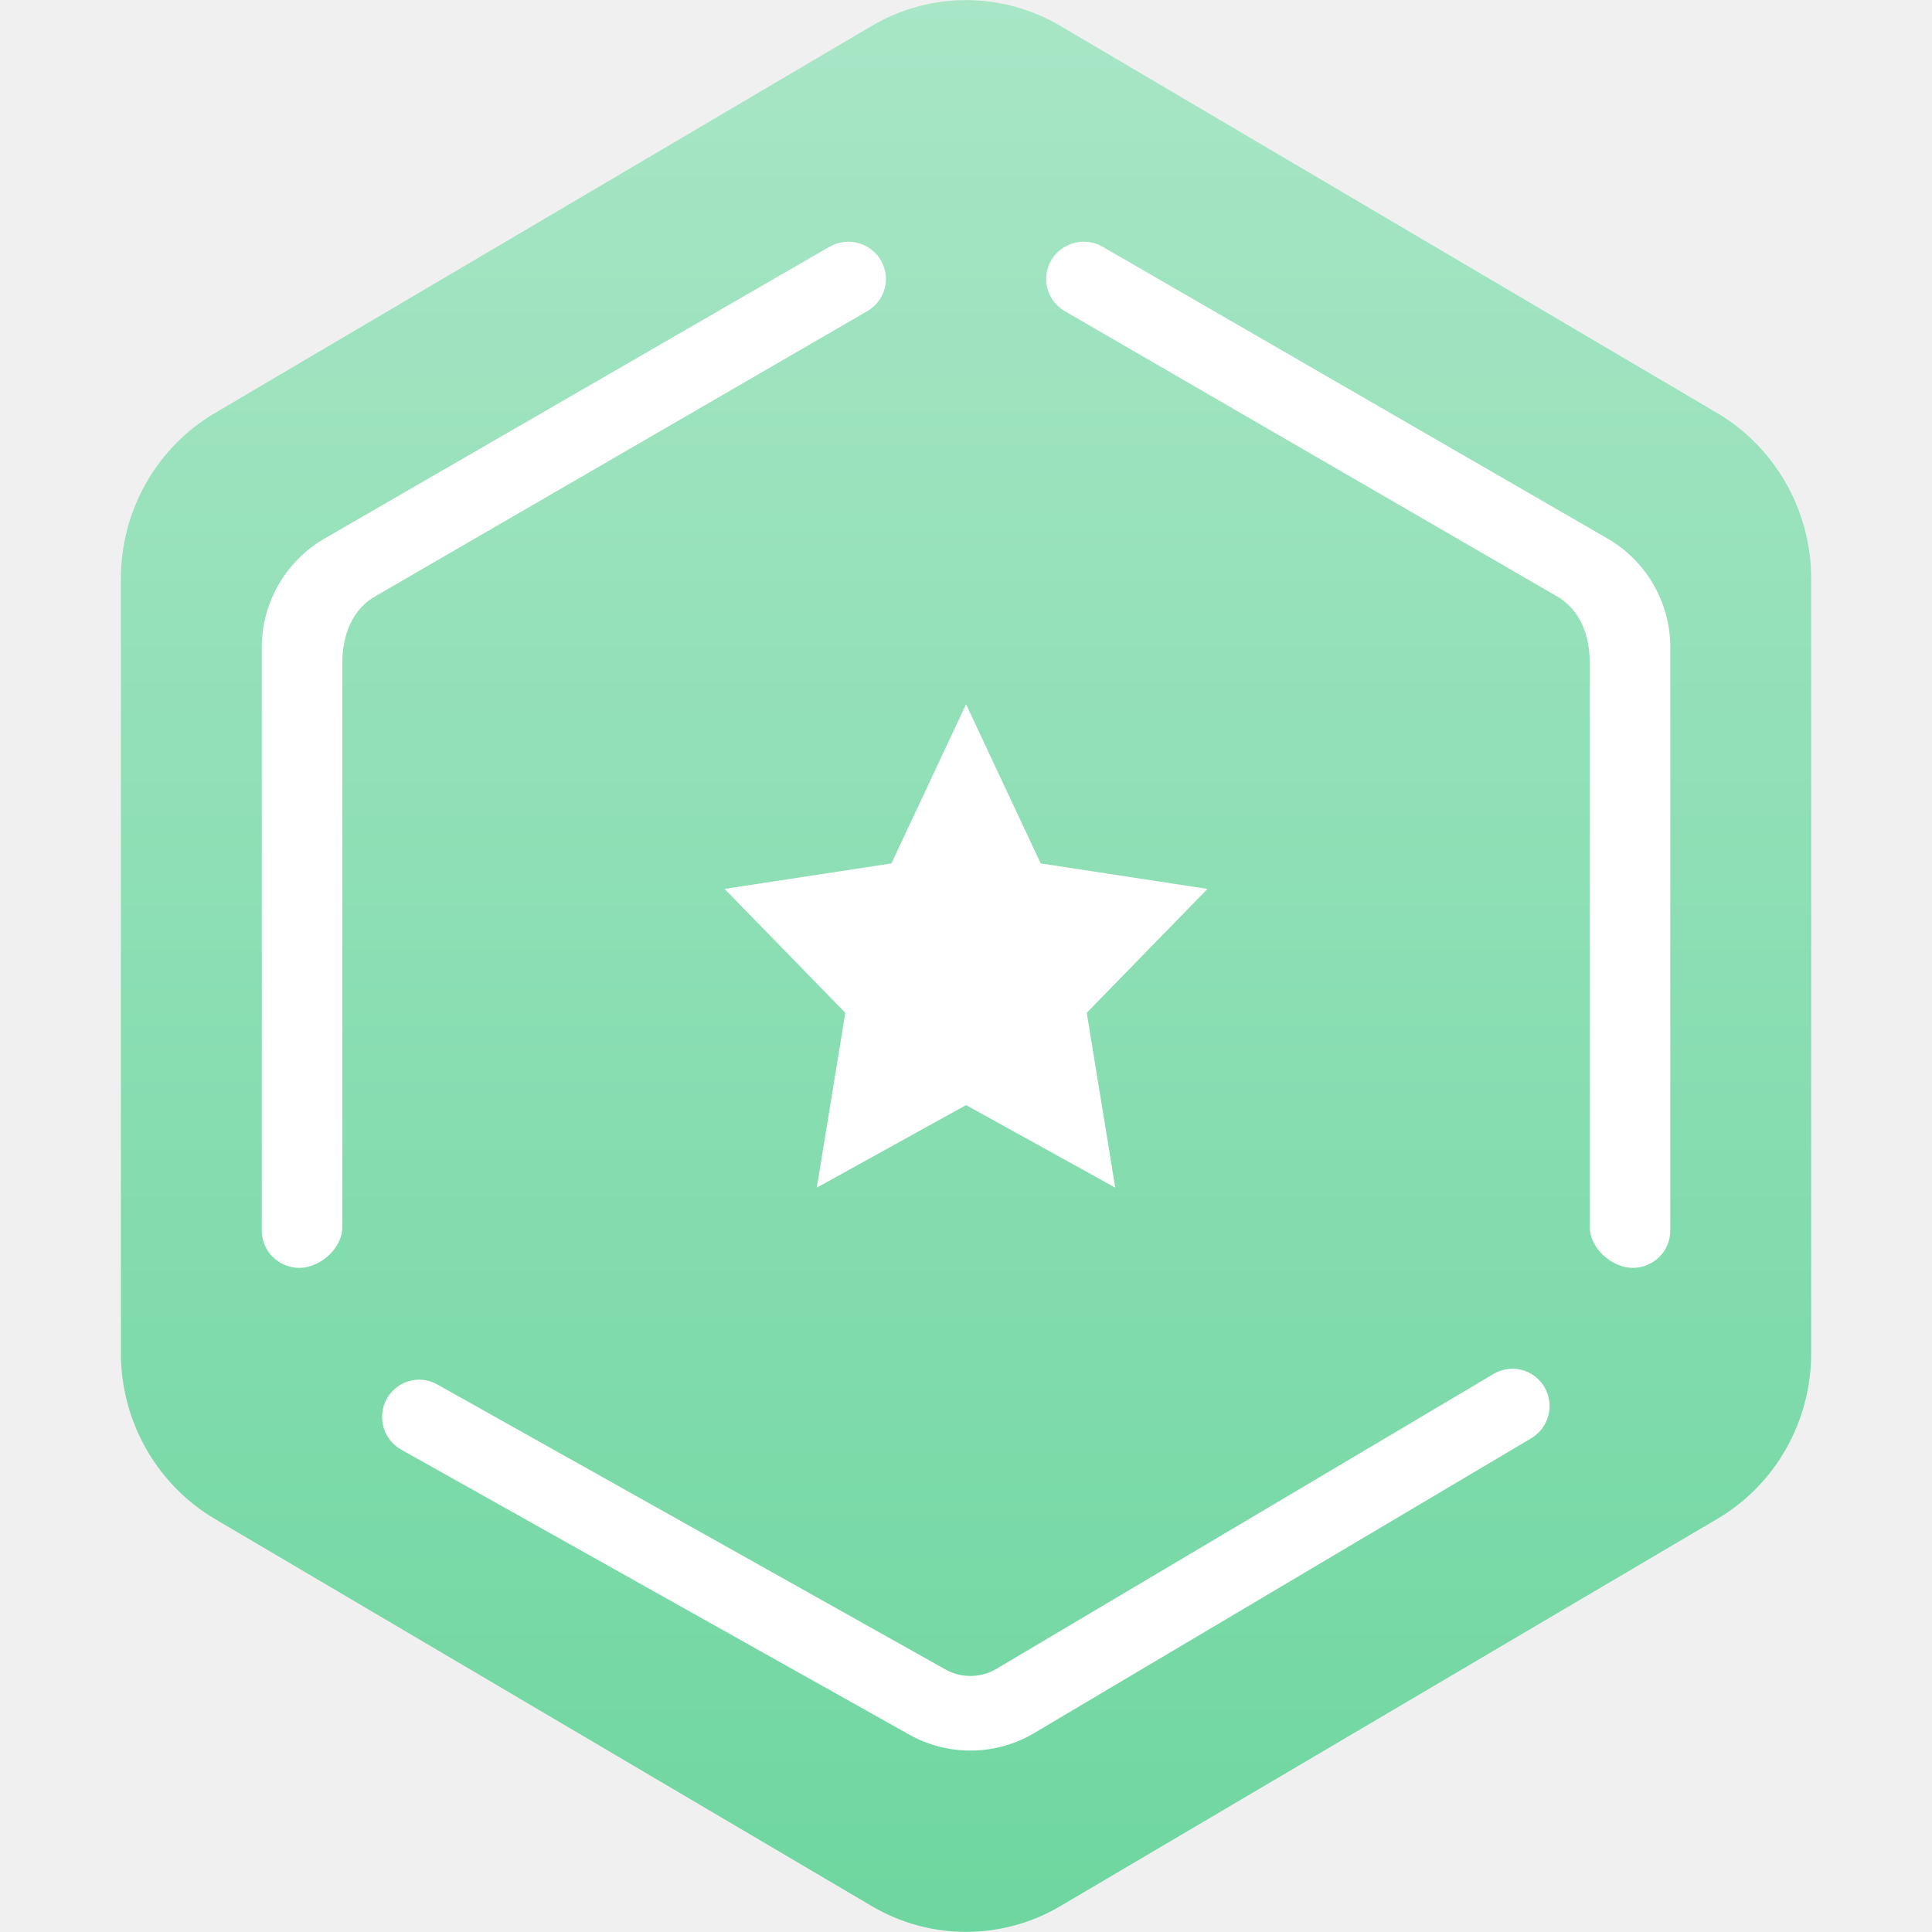
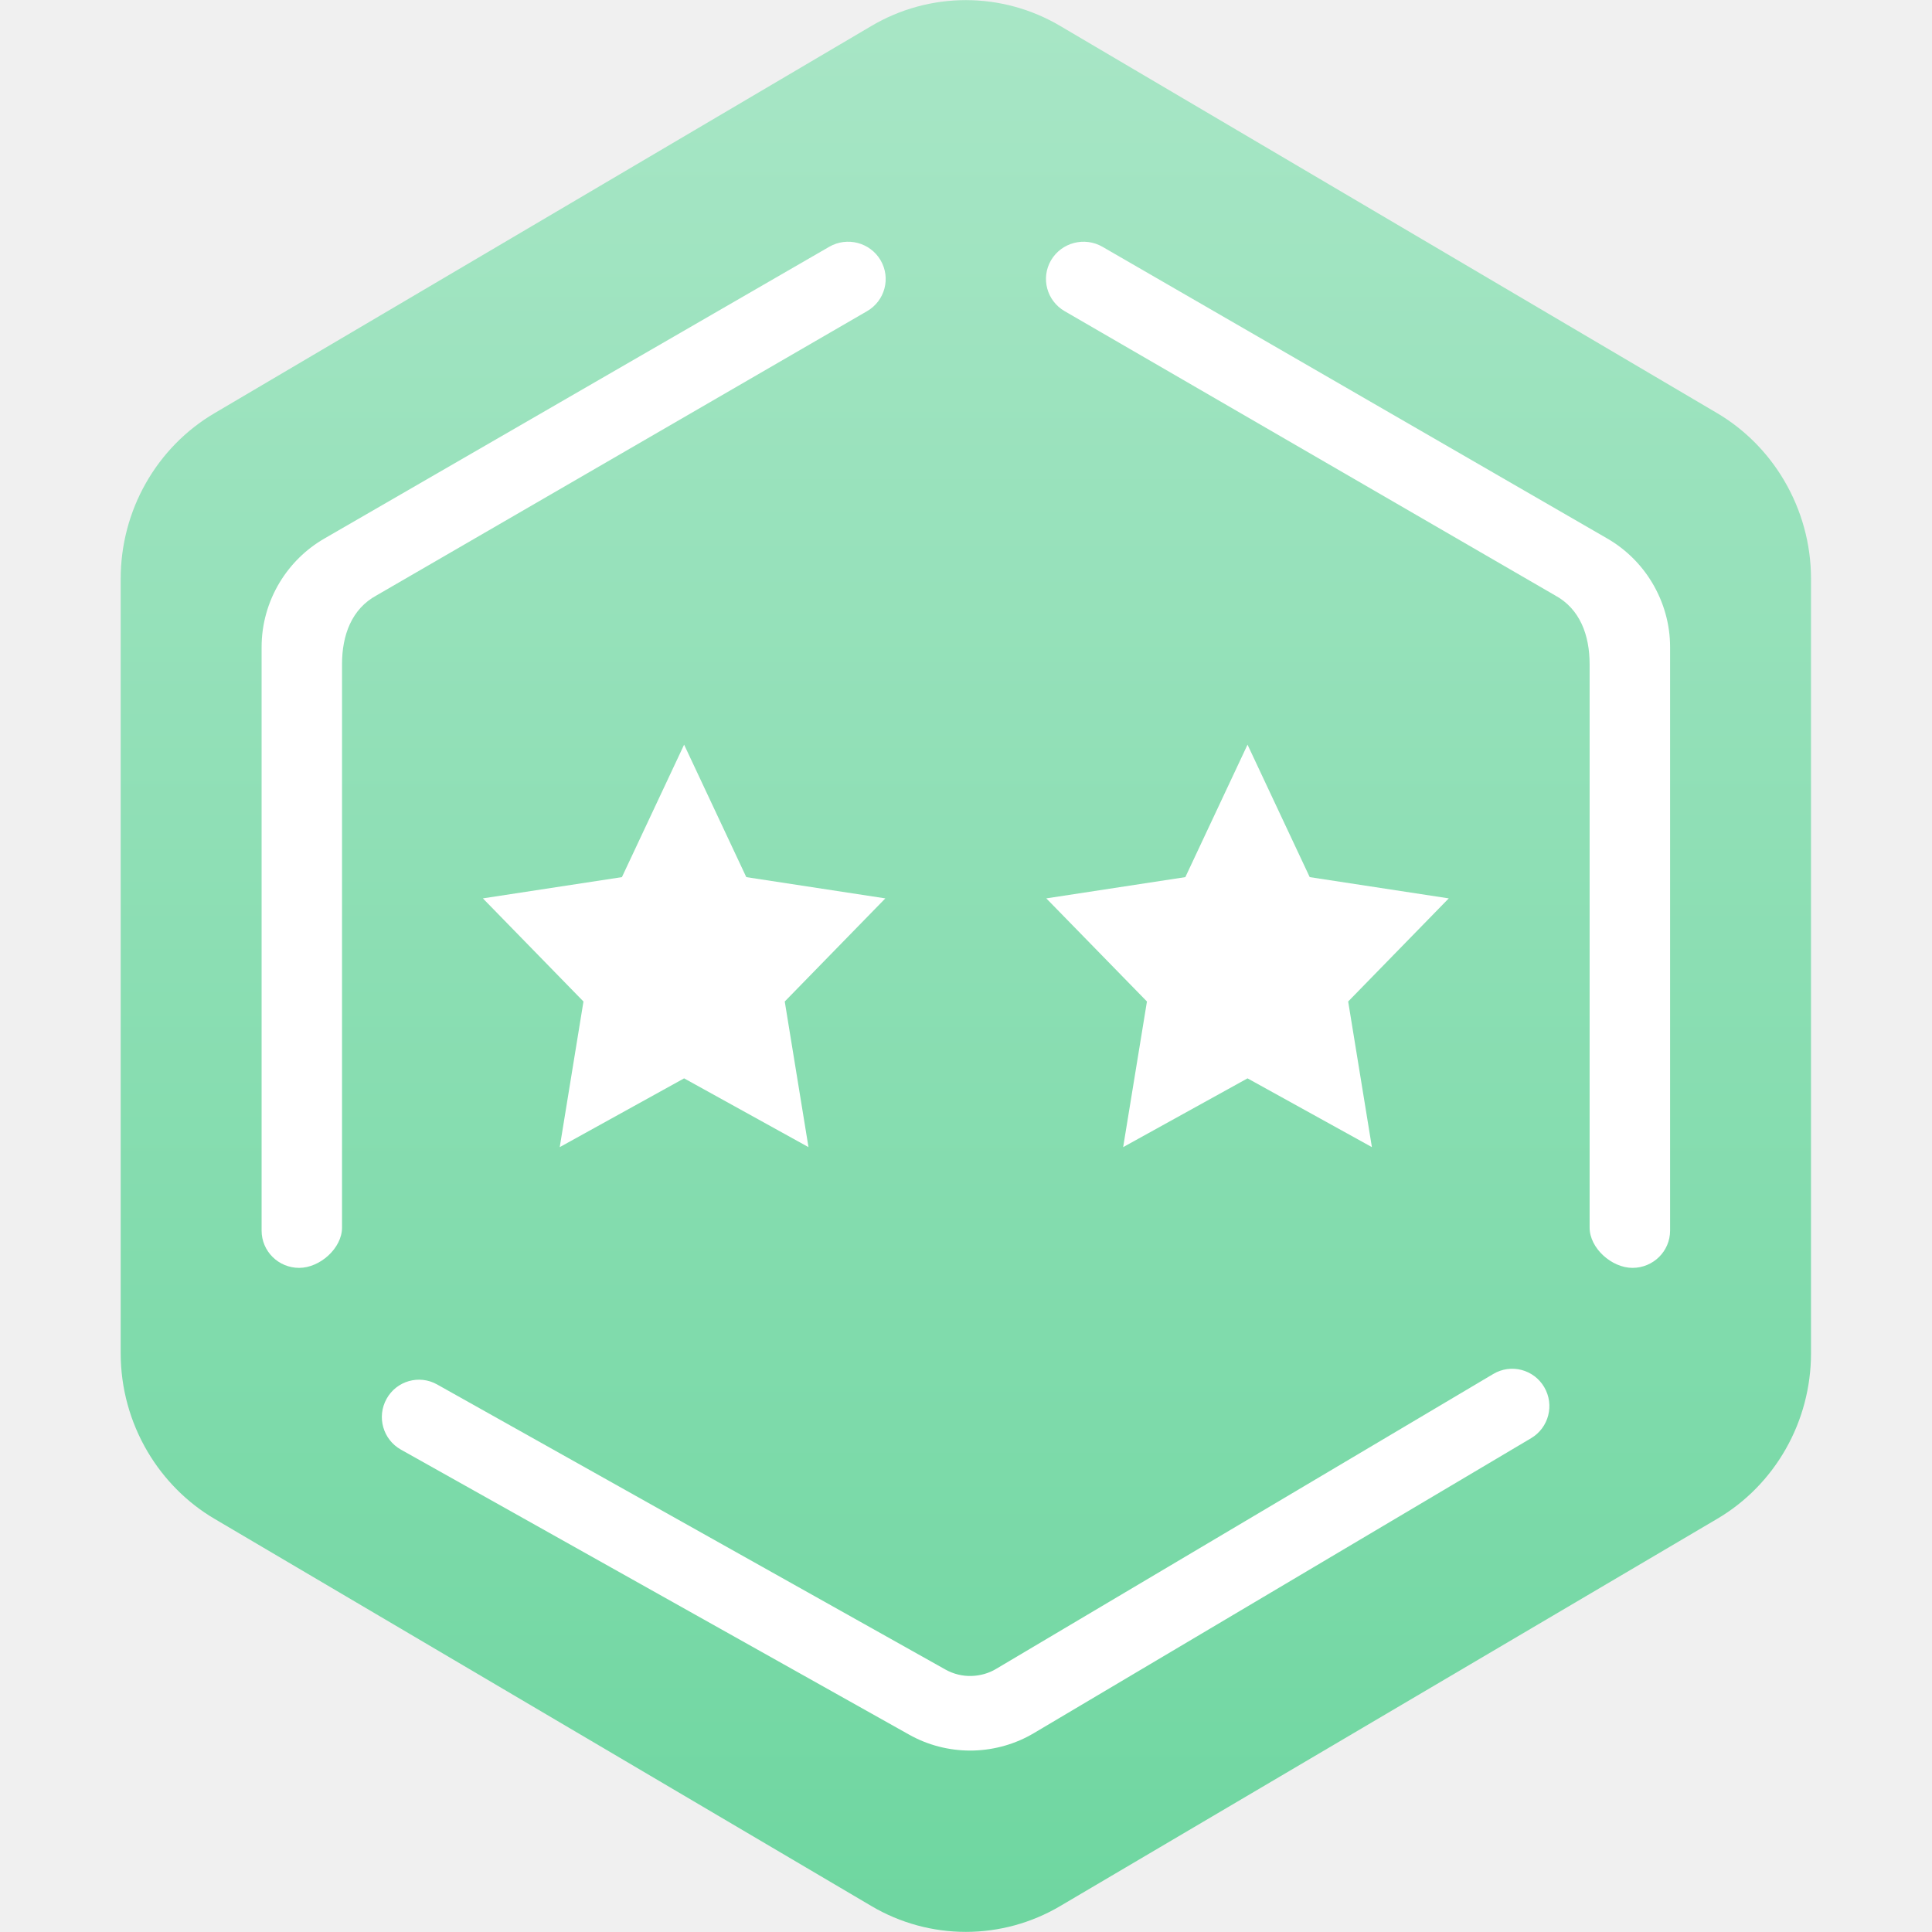
<svg xmlns="http://www.w3.org/2000/svg" version="1.1" width="32" height="32" viewBox="0 0 32 32">
  <defs>
    <linearGradient id="gradient1" x1="50.000%" y1="0.000%" x2="50.000%" y2="100.000%">
      <stop offset="0%" stop-color="#A8E6C6" />
      <stop offset="100%" stop-color="#6ED6A0" />
    </linearGradient>
  </defs>
-   <g id="icon_rank_01_act">
-     <path id="bg" d="M29.552,7.953 C29.280,7.494 28.898,7.110 28.446,6.844 C28.446,6.844 17.563,0.429 17.563,0.429 C17.089,0.149 16.549,0.002 16.001,0.002 C15.453,0.002 14.913,0.149 14.439,0.429 C14.439,0.429 3.555,6.844 3.555,6.844 C3.084,7.121 2.692,7.522 2.419,8.002 C2.146,8.482 2.002,9.030 2.002,9.585 C2.002,9.585 2.002,22.415 2.002,22.415 C2.002,22.988 2.157,23.552 2.449,24.047 C2.721,24.506 3.104,24.890 3.555,25.156 C3.555,25.156 14.439,31.571 14.439,31.571 C14.913,31.851 15.453,31.998 16.001,31.998 C16.549,31.998 17.089,31.851 17.563,31.571 C17.563,31.571 28.446,25.156 28.446,25.156 C28.917,24.879 29.310,24.478 29.582,23.998 C29.855,23.518 29.999,22.970 29.999,22.415 C29.999,22.415 29.999,9.585 29.999,9.585 C29.999,9.012 29.845,8.448 29.552,7.953 z" fill="url(#gradient1)" />
-     <path id="beam" d="M27.043,21.000 C26.699,21.000 26.333,20.674 26.333,20.333 C26.333,20.333 26.333,11.000 26.333,11.000 C26.333,10.523 26.175,10.085 25.760,9.861 C24.391,9.068 17.637,5.154 17.637,5.154 C17.340,4.982 17.240,4.605 17.413,4.310 C17.586,4.016 17.967,3.916 18.264,4.088 C18.264,4.088 26.627,8.921 26.627,8.921 C26.929,9.095 27.184,9.346 27.366,9.647 C27.562,9.972 27.665,10.342 27.665,10.717 C27.665,10.717 27.665,20.383 27.665,20.383 C27.665,20.724 27.387,21.000 27.043,21.000 zM18.000,16.775 L18.472,19.671 L16.001,18.304 L13.529,19.671 L14.001,16.775 L12.001,14.723 L14.765,14.301 L16.001,11.665 L17.237,14.301 L20.000,14.723 L18.000,16.775 zM14.364,5.154 C14.364,5.154 7.610,9.068 6.242,9.861 C5.827,10.085 5.669,10.523 5.669,11.000 C5.669,11.000 5.669,20.333 5.669,20.333 C5.669,20.674 5.303,21.000 4.959,21.000 C4.615,21.000 4.336,20.724 4.336,20.383 C4.336,20.383 4.336,10.717 4.336,10.717 C4.336,10.342 4.440,9.972 4.636,9.647 C4.817,9.346 5.073,9.095 5.374,8.921 C5.374,8.921 13.737,4.088 13.737,4.088 C14.035,3.916 14.415,4.016 14.589,4.310 C14.762,4.605 14.661,4.982 14.364,5.154 zM7.243,22.931 C7.243,22.931 15.659,27.651 15.659,27.651 C15.792,27.726 15.946,27.765 16.100,27.759 C16.242,27.754 16.380,27.715 16.498,27.645 C16.498,27.645 24.738,22.757 24.738,22.757 C25.031,22.583 25.408,22.681 25.581,22.975 C25.753,23.269 25.656,23.647 25.364,23.821 C25.364,23.821 17.124,28.708 17.124,28.708 C16.828,28.884 16.486,28.983 16.136,28.994 C16.115,28.994 16.095,28.995 16.075,28.995 C15.718,28.995 15.369,28.904 15.059,28.730 C15.059,28.730 6.644,24.010 6.644,24.010 C6.347,23.843 6.241,23.467 6.406,23.169 C6.572,22.871 6.947,22.764 7.243,22.931 z" fill="#FFFFFF" />
+   <g id="icon_rank_02_act">
+     <path id="bg" d="M29.548,7.953 C29.277,7.494 28.894,7.110 28.443,6.844 C28.443,6.844 17.559,0.429 17.559,0.429 C17.085,0.149 16.545,0.002 15.997,0.002 C15.449,0.002 14.909,0.149 14.435,0.429 C14.435,0.429 3.552,6.844 3.552,6.844 C3.081,7.121 2.688,7.522 2.416,8.002 C2.143,8.482 1.999,9.030 1.999,9.585 C1.999,9.585 1.999,22.415 1.999,22.415 C1.999,22.988 2.153,23.552 2.446,24.047 C2.718,24.506 3.100,24.890 3.552,25.156 C3.552,25.156 14.435,31.571 14.435,31.571 C14.909,31.851 15.449,31.998 15.997,31.998 C16.545,31.998 17.085,31.851 17.559,31.571 C17.559,31.571 28.443,25.156 28.443,25.156 C28.914,24.879 29.307,24.478 29.579,23.998 C29.852,23.518 29.996,22.970 29.996,22.415 C29.996,22.415 29.996,9.585 29.996,9.585 C29.996,9.012 29.841,8.448 29.548,7.953 z" fill="url(#gradient1)" />
+     <path id="beam" d="M27.039,21.000 C26.695,21.000 26.329,20.674 26.329,20.333 C26.329,20.333 26.329,11.000 26.329,11.000 C26.329,10.523 26.171,10.085 25.756,9.861 C24.388,9.068 17.634,5.154 17.634,5.154 C17.337,4.982 17.236,4.605 17.409,4.310 C17.583,4.016 17.963,3.916 18.261,4.088 C18.261,4.088 26.624,8.921 26.624,8.921 C26.925,9.095 27.181,9.346 27.362,9.647 C27.558,9.972 27.662,10.342 27.662,10.717 C27.662,10.717 27.662,20.383 27.662,20.383 C27.662,20.724 27.383,21.000 27.039,21.000 zM19.633,14.528 L20.663,12.334 L21.693,14.528 L23.996,14.880 L22.330,16.588 L22.723,19.000 L20.663,17.861 L18.603,19.000 L18.997,16.588 L17.330,14.880 L19.633,14.528 zM25.577,22.975 C25.750,23.269 25.653,23.647 25.360,23.821 C25.360,23.821 17.121,28.708 17.121,28.708 C16.824,28.884 16.482,28.983 16.132,28.994 C16.112,28.994 16.091,28.995 16.071,28.995 C15.715,28.995 15.365,28.904 15.056,28.730 C15.056,28.730 6.640,24.010 6.640,24.010 C6.343,23.843 6.237,23.467 6.403,23.169 C6.568,22.871 6.943,22.764 7.240,22.931 C7.240,22.931 15.656,27.651 15.656,27.651 C15.789,27.726 15.942,27.765 16.096,27.759 C16.238,27.754 16.376,27.715 16.494,27.645 C16.494,27.645 24.734,22.757 24.734,22.757 C25.027,22.583 25.404,22.681 25.577,22.975 zM10.301,14.528 L11.331,12.334 L12.361,14.528 L14.664,14.880 L12.998,16.588 L13.391,19.000 L11.331,17.861 L9.271,19.000 L9.664,16.588 L7.998,14.880 L10.301,14.528 zM14.361,5.154 C14.361,5.154 7.607,9.068 6.238,9.861 C5.823,10.085 5.665,10.523 5.665,11.000 C5.665,11.000 5.665,20.333 5.665,20.333 C5.665,20.674 5.299,21.000 4.955,21.000 C4.611,21.000 4.333,20.724 4.333,20.383 C4.333,20.383 4.333,10.717 4.333,10.717 C4.333,10.342 4.436,9.972 4.632,9.647 C4.814,9.346 5.069,9.095 5.371,8.921 C5.371,8.921 13.734,4.088 13.734,4.088 C14.031,3.916 14.412,4.016 14.585,4.310 C14.758,4.605 14.658,4.982 14.361,5.154 z" fill="#FFFFFF" />
  </g>
</svg>
